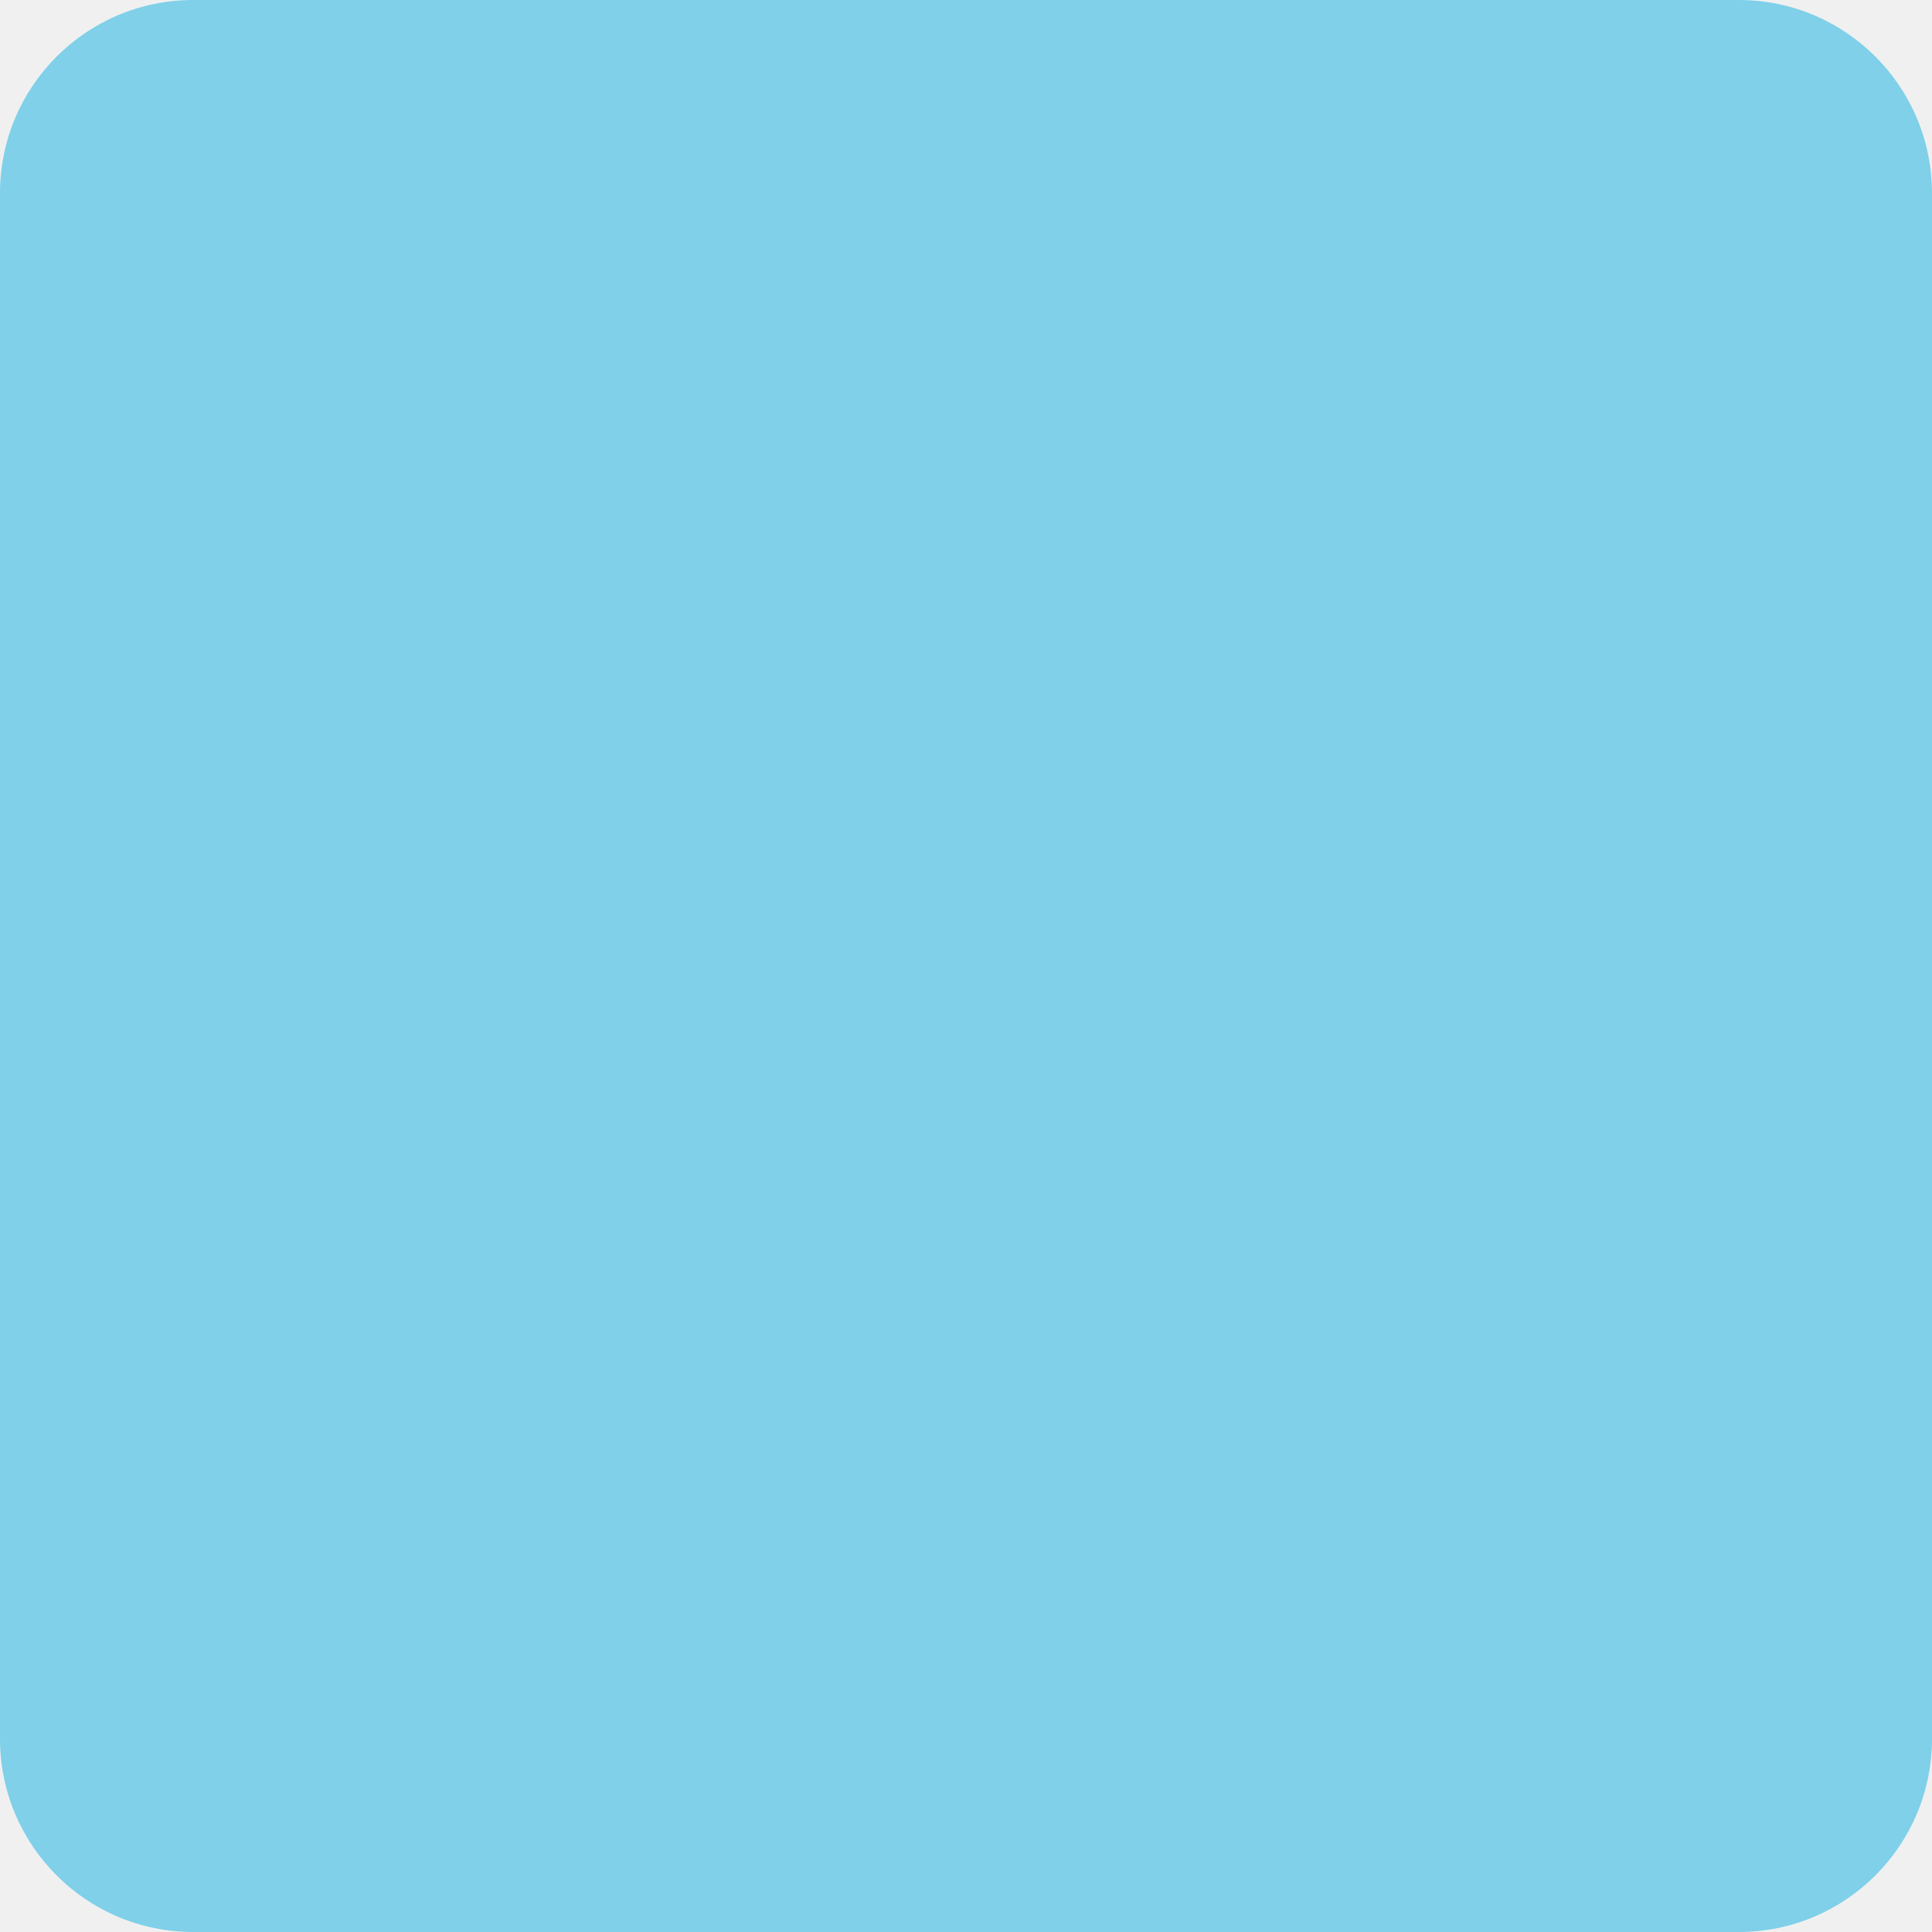
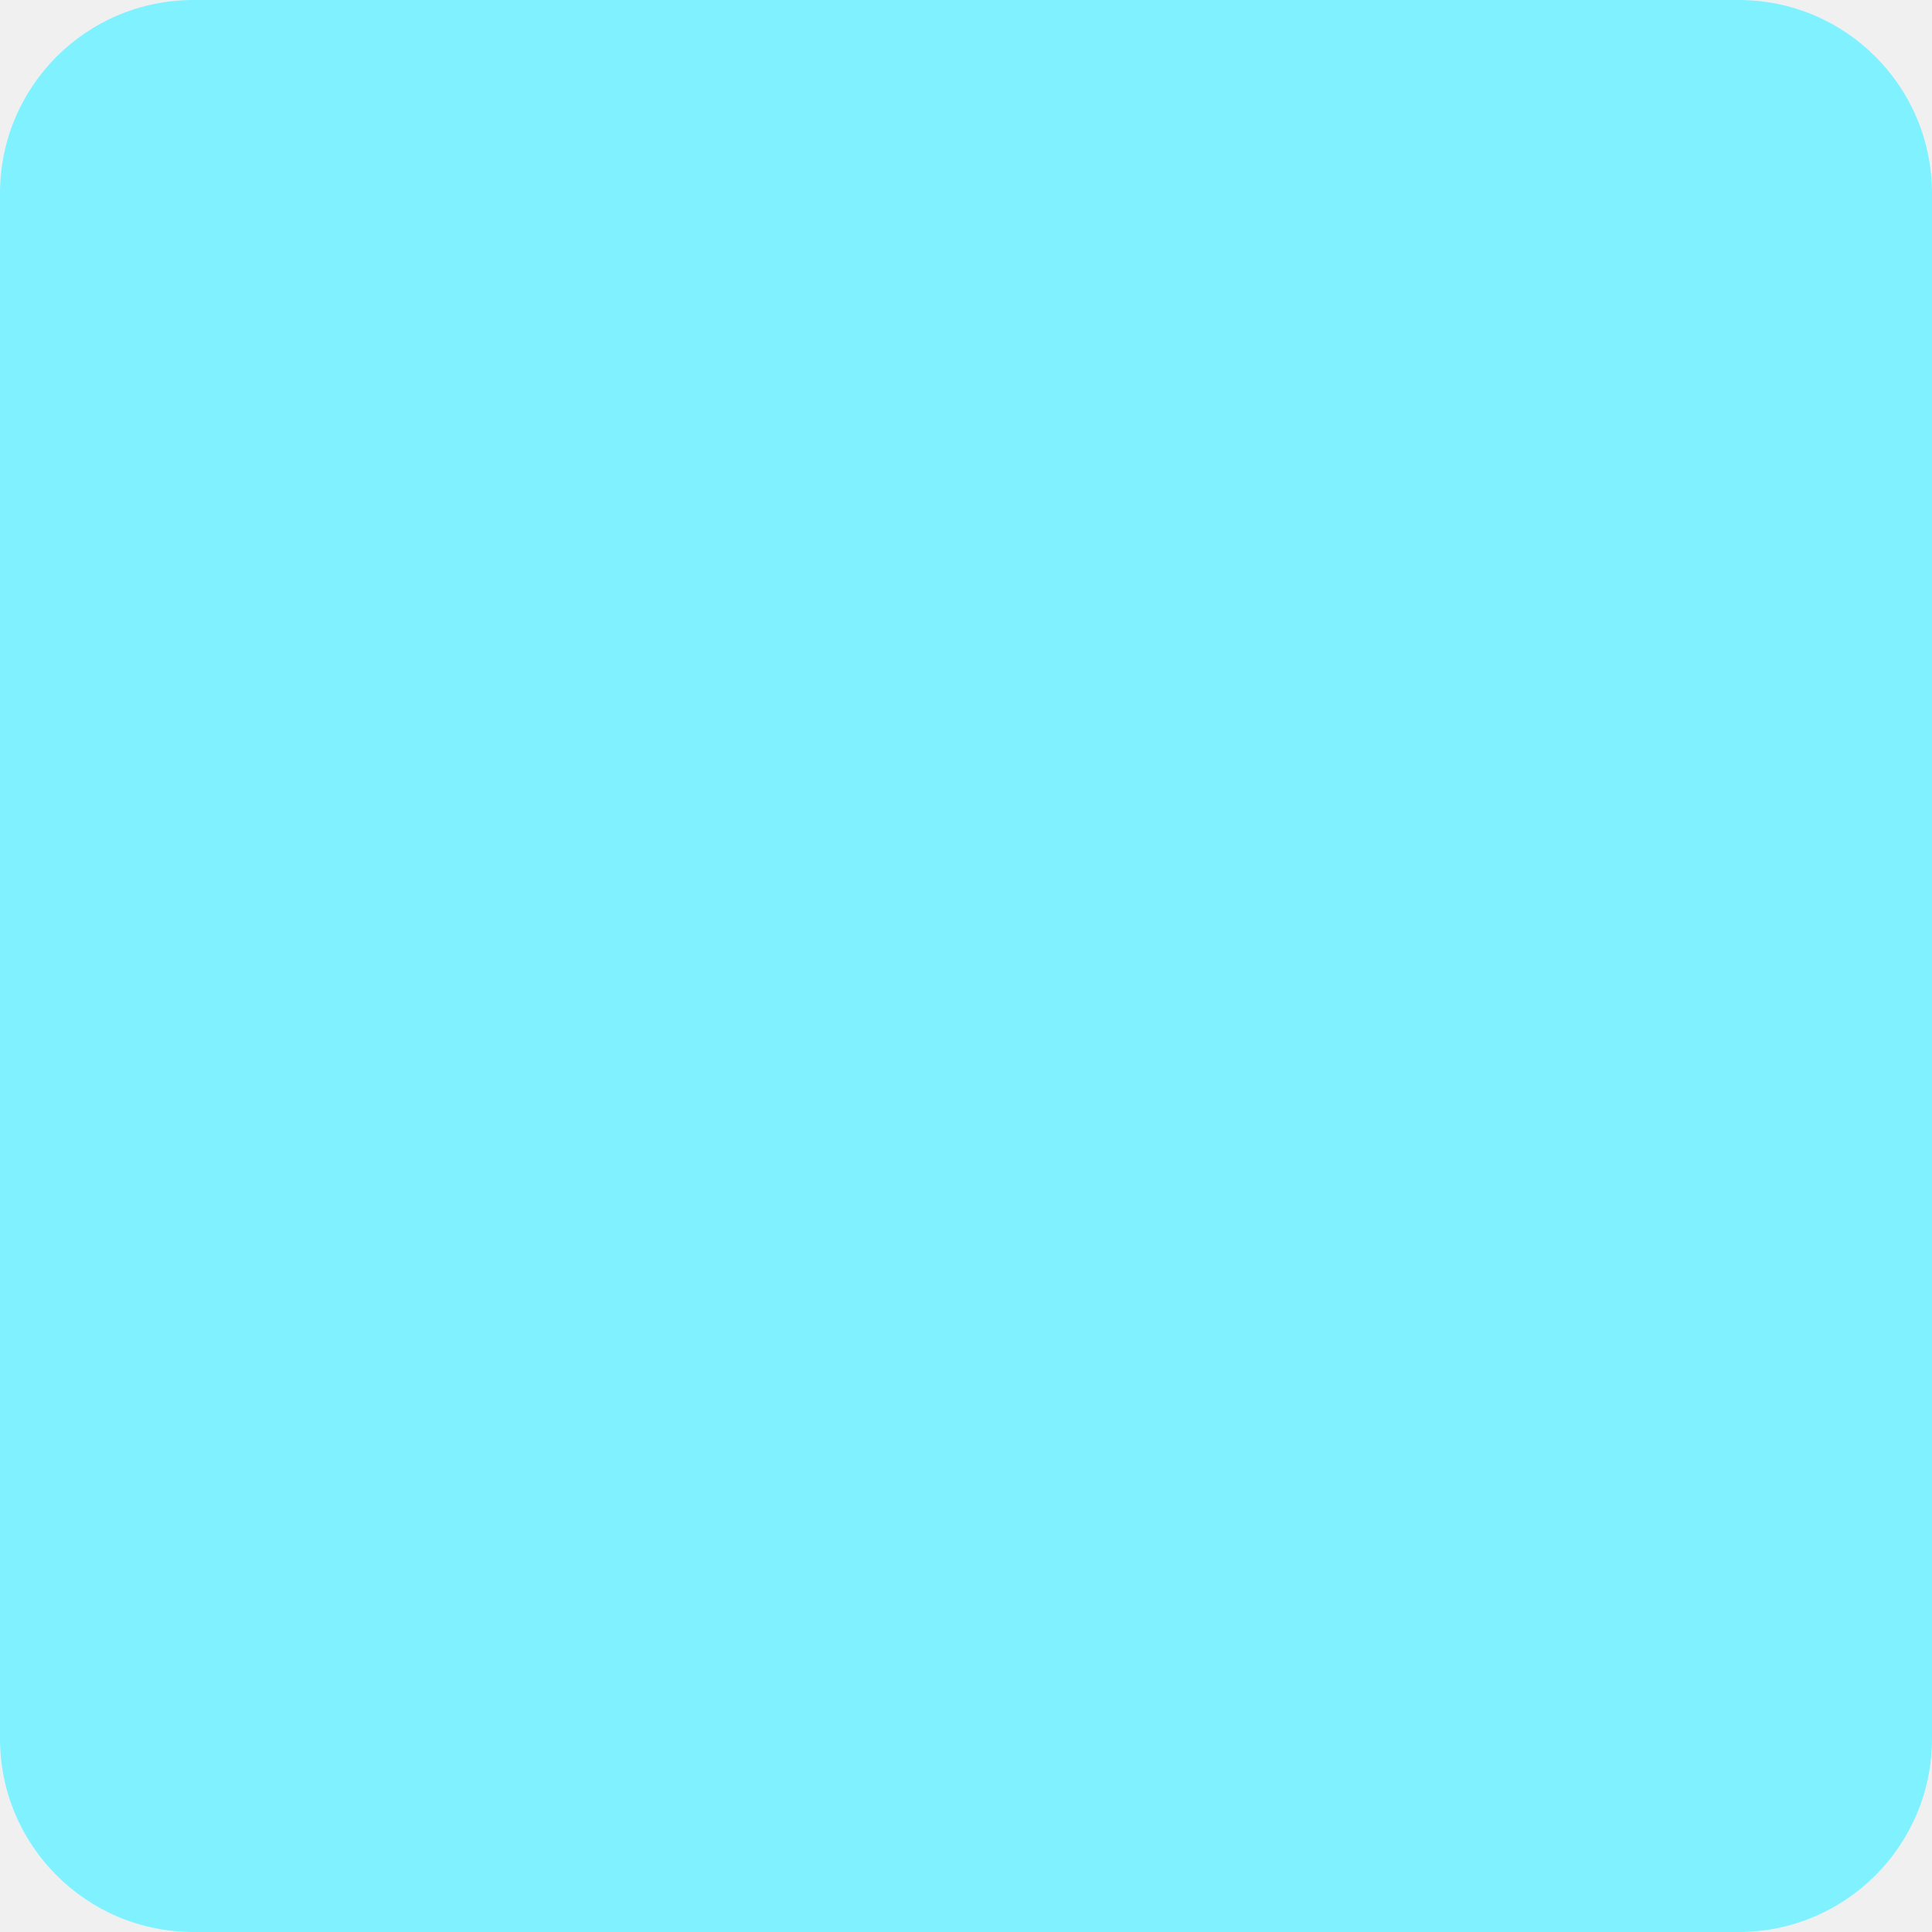
<svg xmlns="http://www.w3.org/2000/svg" width="80" height="80" viewBox="0 0 80 80" fill="none">
  <g clip-path="url(#clip0_6045_462)">
    <path d="M72 0H8C3.582 0 0 3.582 0 8V72C0 76.418 3.582 80 8 80H72C76.418 80 80 76.418 80 72V8C80 3.582 76.418 0 72 0Z" fill="#f5f7fa" />
-     <path d="M72 0H8C3.582 0 0 3.582 0 8V72C0 76.418 3.582 80 8 80H72C76.418 80 80 76.418 80 72V8C80 3.582 76.418 0 72 0Z" fill="#7fd0e8" />
+     <path d="M72 0H8C3.582 0 0 3.582 0 8V72C0 76.418 3.582 80 8 80H72C76.418 80 80 76.418 80 72V8C80 3.582 76.418 0 72 0Z" fill="#80f2ff" />
  </g>
  <defs>
    <clipPath id="clip0_6045_462">
      <rect width="80" height="80" fill="white" />
    </clipPath>
  </defs>
</svg>
